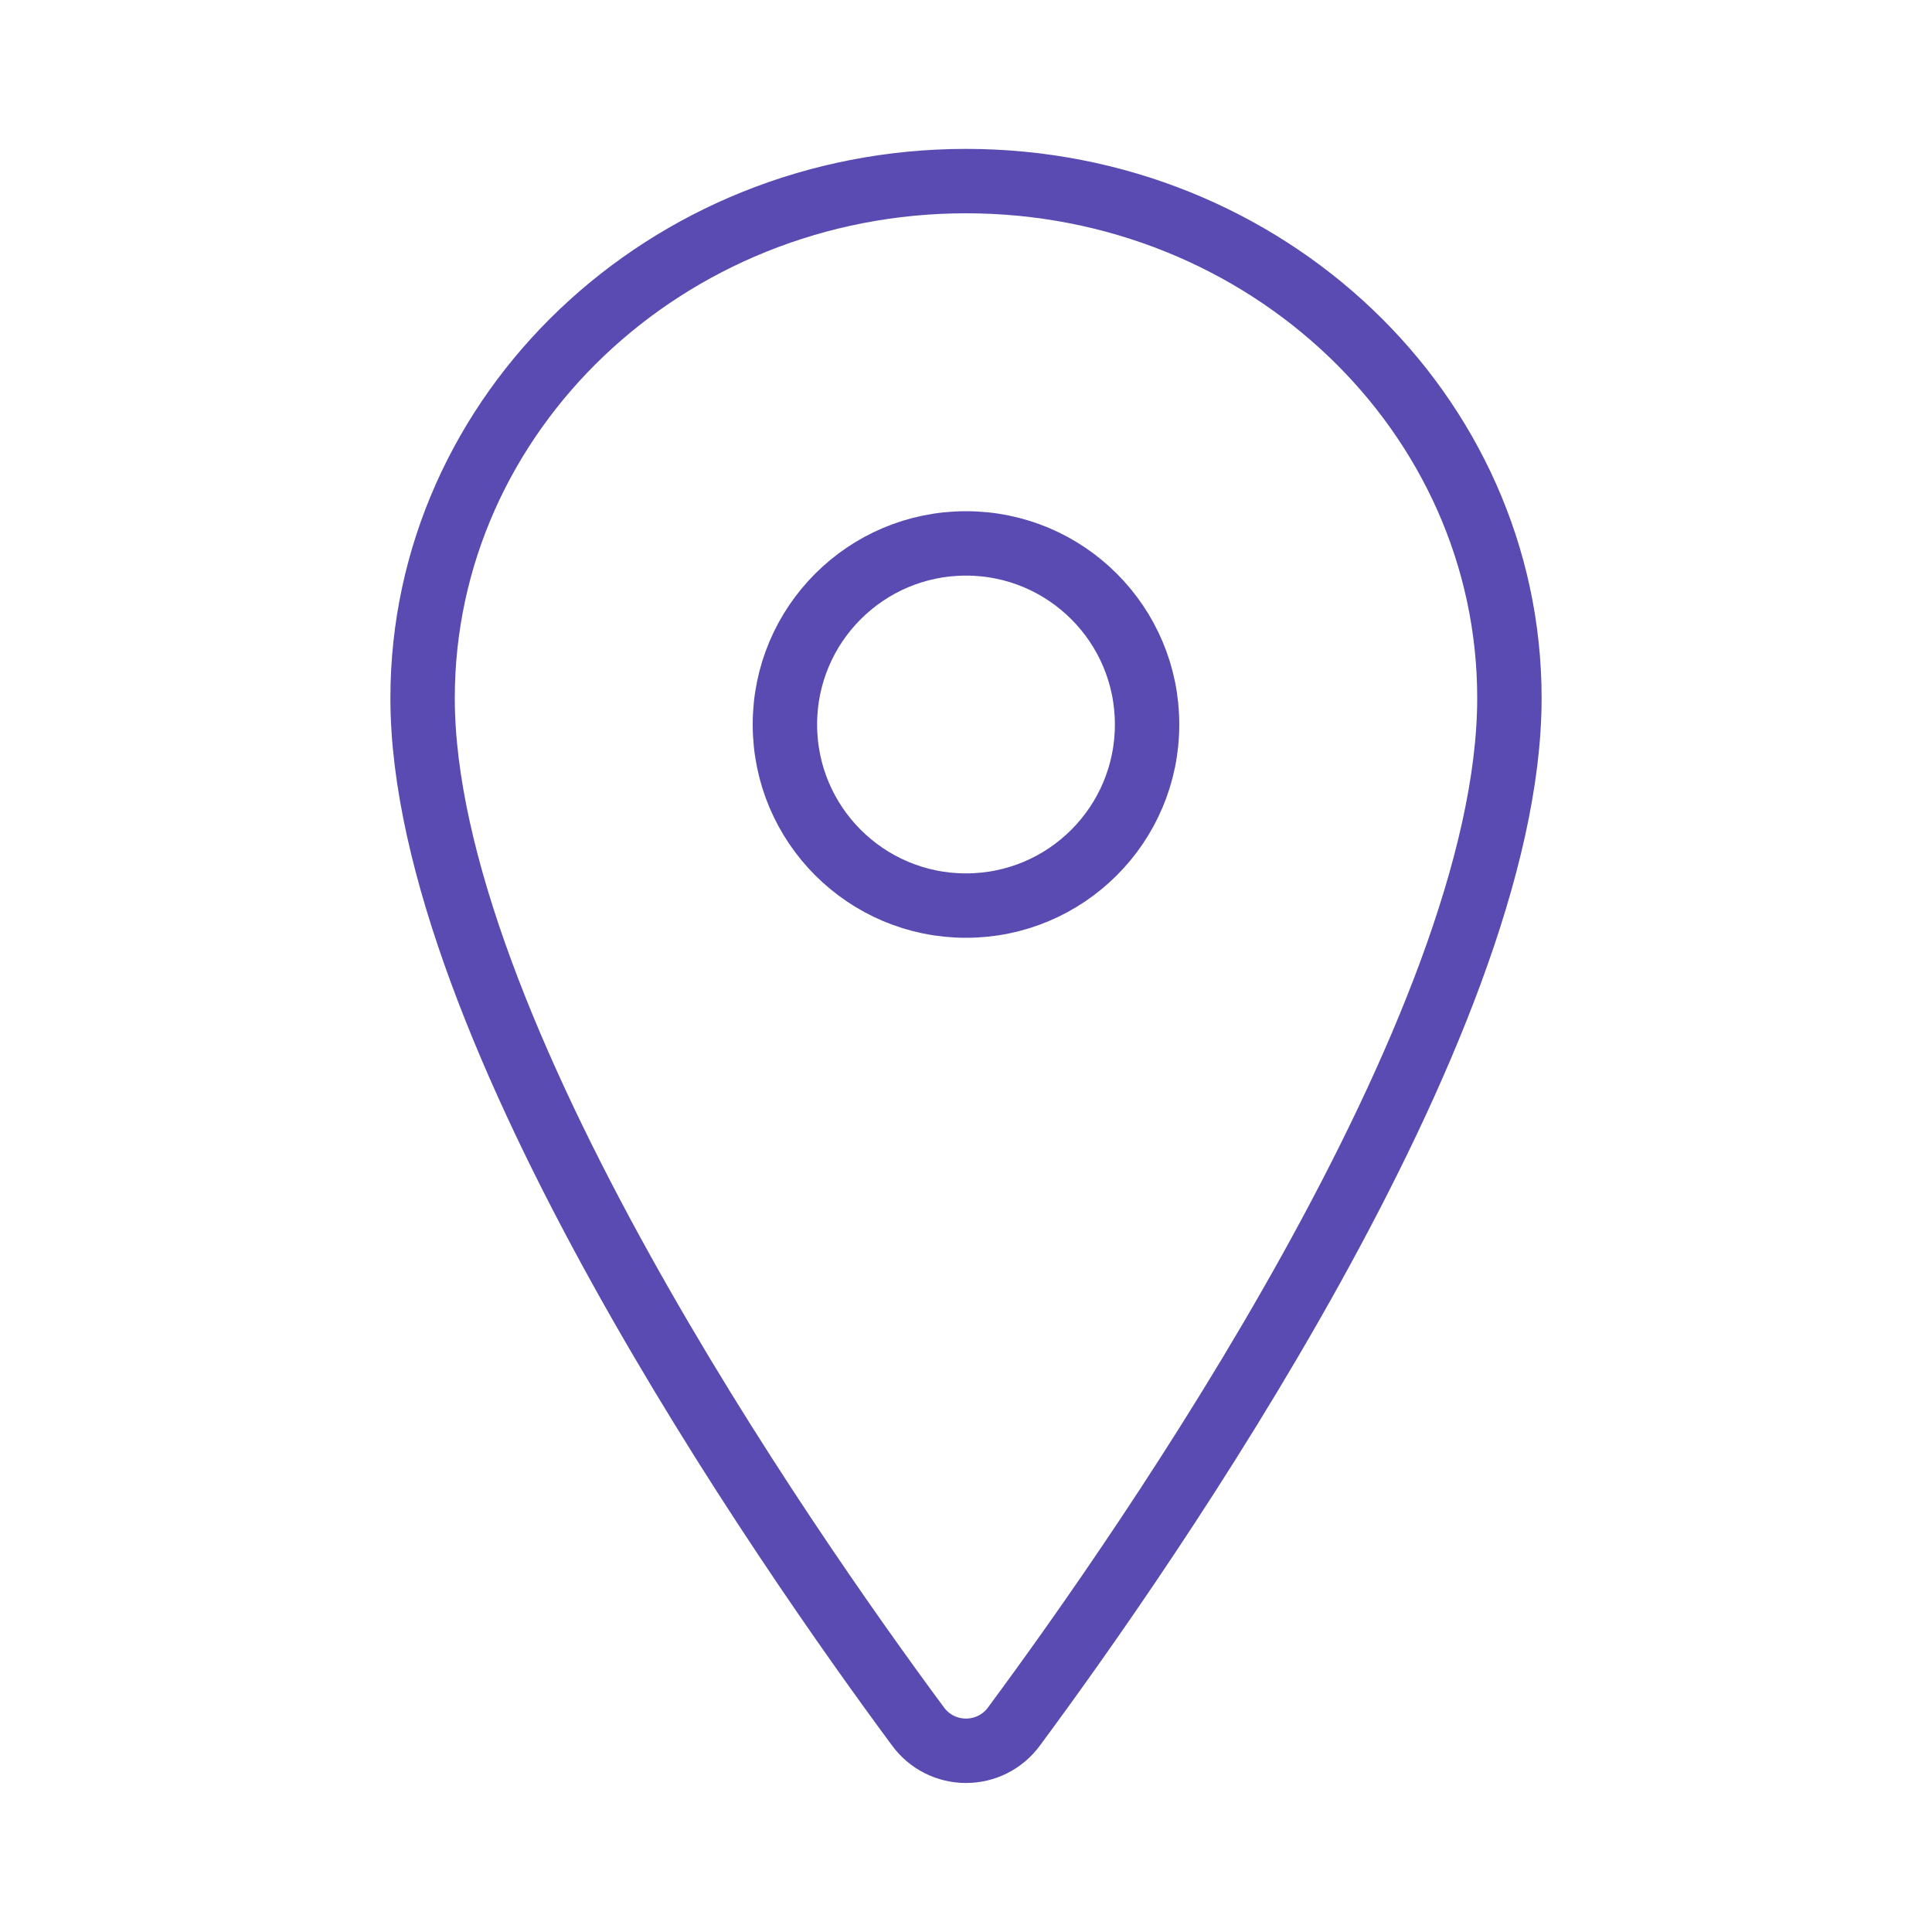
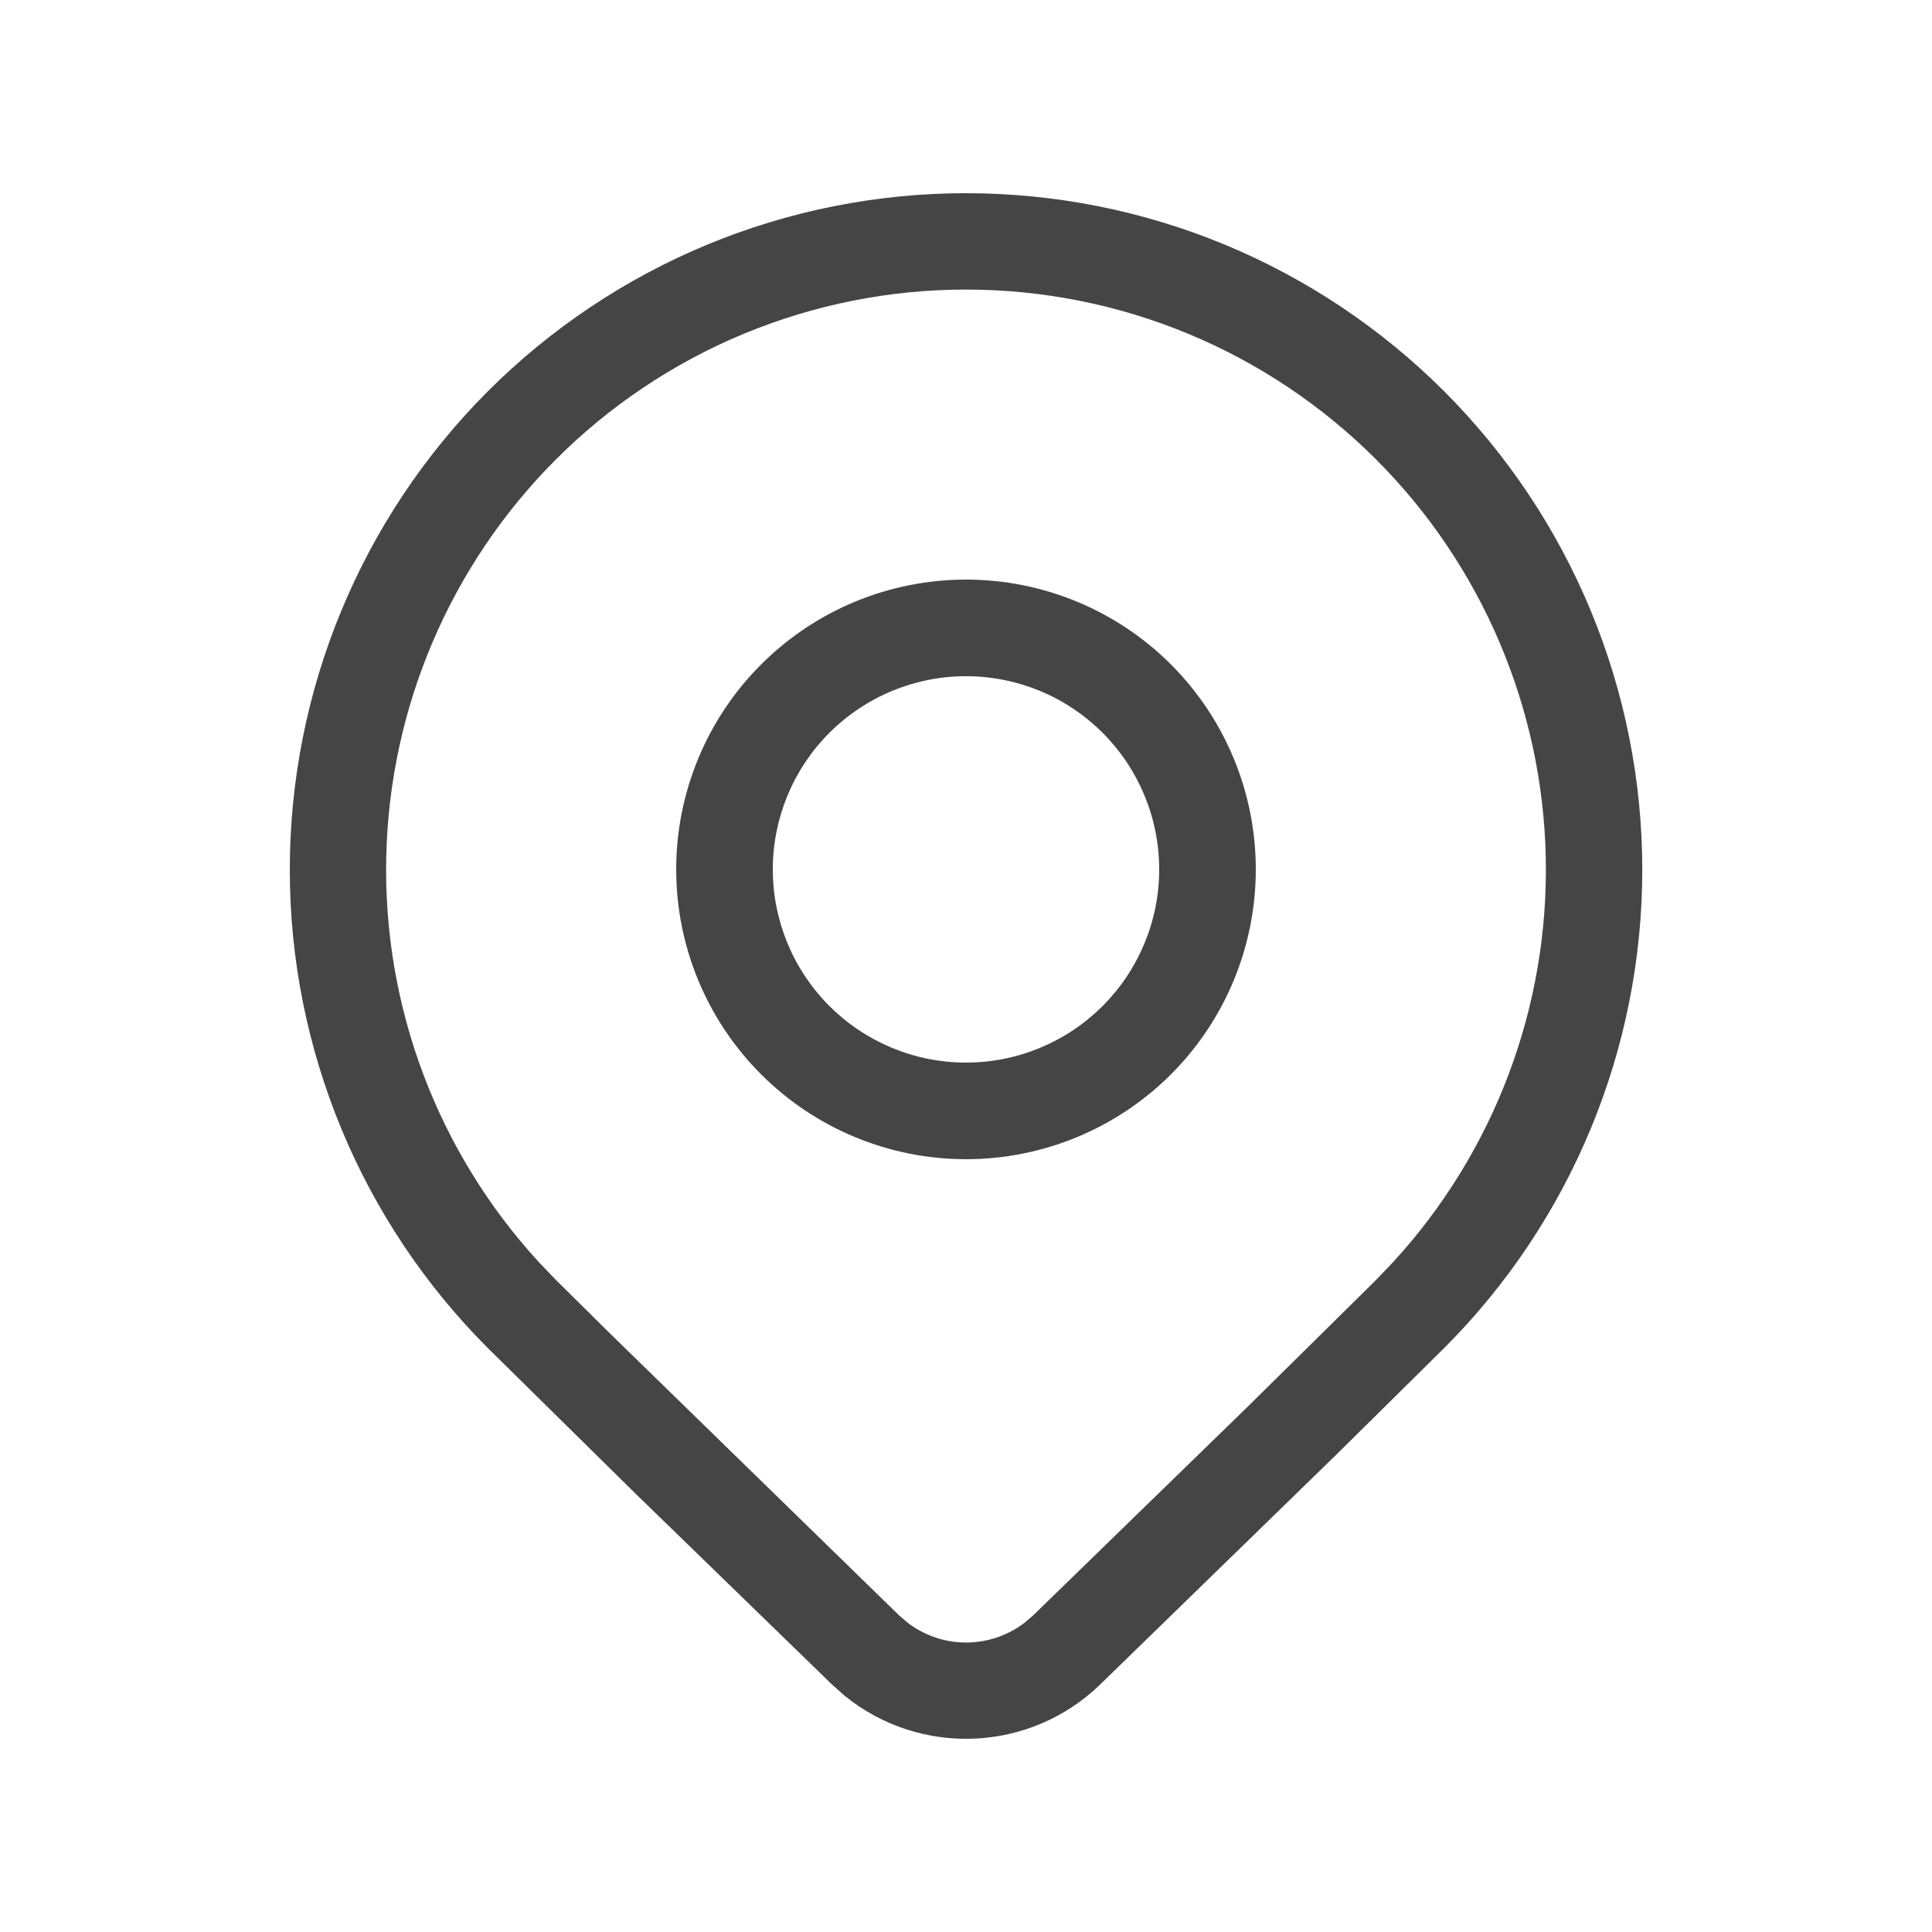
- <svg xmlns="http://www.w3.org/2000/svg" width="30" height="30" viewBox="0 0 30 30" fill="none">
-   <path d="M15 2.812C10.342 2.812 6.562 6.41 6.562 10.84C6.562 15.938 12.188 24.016 14.253 26.806C14.339 26.924 14.451 27.02 14.581 27.086C14.711 27.152 14.854 27.186 15 27.186C15.146 27.186 15.289 27.152 15.419 27.086C15.549 27.02 15.661 26.924 15.747 26.806C17.812 24.017 23.438 15.942 23.438 10.84C23.438 6.41 19.658 2.812 15 2.812Z" stroke="#5A4BB2" stroke-linecap="round" stroke-linejoin="round" />
-   <path d="M15 14.062C16.553 14.062 17.812 12.803 17.812 11.25C17.812 9.697 16.553 8.438 15 8.438C13.447 8.438 12.188 9.697 12.188 11.25C12.188 12.803 13.447 14.062 15 14.062Z" stroke="#5A4BB2" stroke-linecap="round" stroke-linejoin="round" />
+ <svg xmlns="http://www.w3.org/2000/svg" width="24" height="24" viewBox="0 0 24 24" fill="none">
+   <path d="M15.6 10.8C15.6 11.755 15.221 12.671 14.546 13.346C13.871 14.021 12.955 14.4 12 14.4C11.045 14.4 10.13 14.021 9.455 13.346C8.779 12.671 8.4 11.755 8.4 10.8C8.4 9.845 8.779 8.93 9.455 8.254C10.13 7.579 11.045 7.2 12 7.2C12.955 7.2 13.871 7.579 14.546 8.254C15.221 8.93 15.6 9.845 15.6 10.8ZM14.4 10.8C14.4 10.164 14.147 9.553 13.697 9.103C13.247 8.653 12.637 8.4 12 8.4C11.364 8.4 10.753 8.653 10.303 9.103C9.853 9.553 9.6 10.164 9.6 10.8C9.6 11.437 9.853 12.047 10.303 12.497C10.753 12.947 11.364 13.2 12 13.2C12.637 13.2 13.247 12.947 13.697 12.497C14.147 12.047 14.4 11.437 14.4 10.8ZM17.94 16.746C19.516 15.17 20.401 13.032 20.401 10.804C20.401 8.575 19.516 6.438 17.94 4.861C17.16 4.081 16.234 3.462 15.215 3.039C14.196 2.617 13.103 2.4 12 2.4C10.897 2.4 9.804 2.617 8.785 3.039C7.766 3.462 6.84 4.081 6.06 4.861C4.485 6.438 3.6 8.575 3.6 10.804C3.6 13.032 4.485 15.17 6.06 16.746L7.885 18.545L10.337 20.927L10.496 21.068C11.427 21.822 12.789 21.774 13.665 20.927L16.587 18.083L17.94 16.746ZM6.906 5.707C7.575 5.038 8.369 4.507 9.243 4.145C10.117 3.783 11.054 3.597 12 3.597C12.946 3.597 13.883 3.783 14.757 4.145C15.631 4.507 16.425 5.038 17.094 5.707C18.408 7.022 19.163 8.793 19.202 10.651C19.242 12.509 18.562 14.31 17.305 15.679L17.094 15.9L15.509 17.465L12.833 20.068L12.72 20.164C12.512 20.32 12.26 20.404 12 20.404C11.74 20.404 11.488 20.319 11.28 20.162L11.168 20.066L7.593 16.58L6.906 15.9L6.695 15.68C5.438 14.311 4.758 12.51 4.798 10.652C4.837 8.794 5.592 7.022 6.906 5.707Z" fill="#454545" />
</svg>
